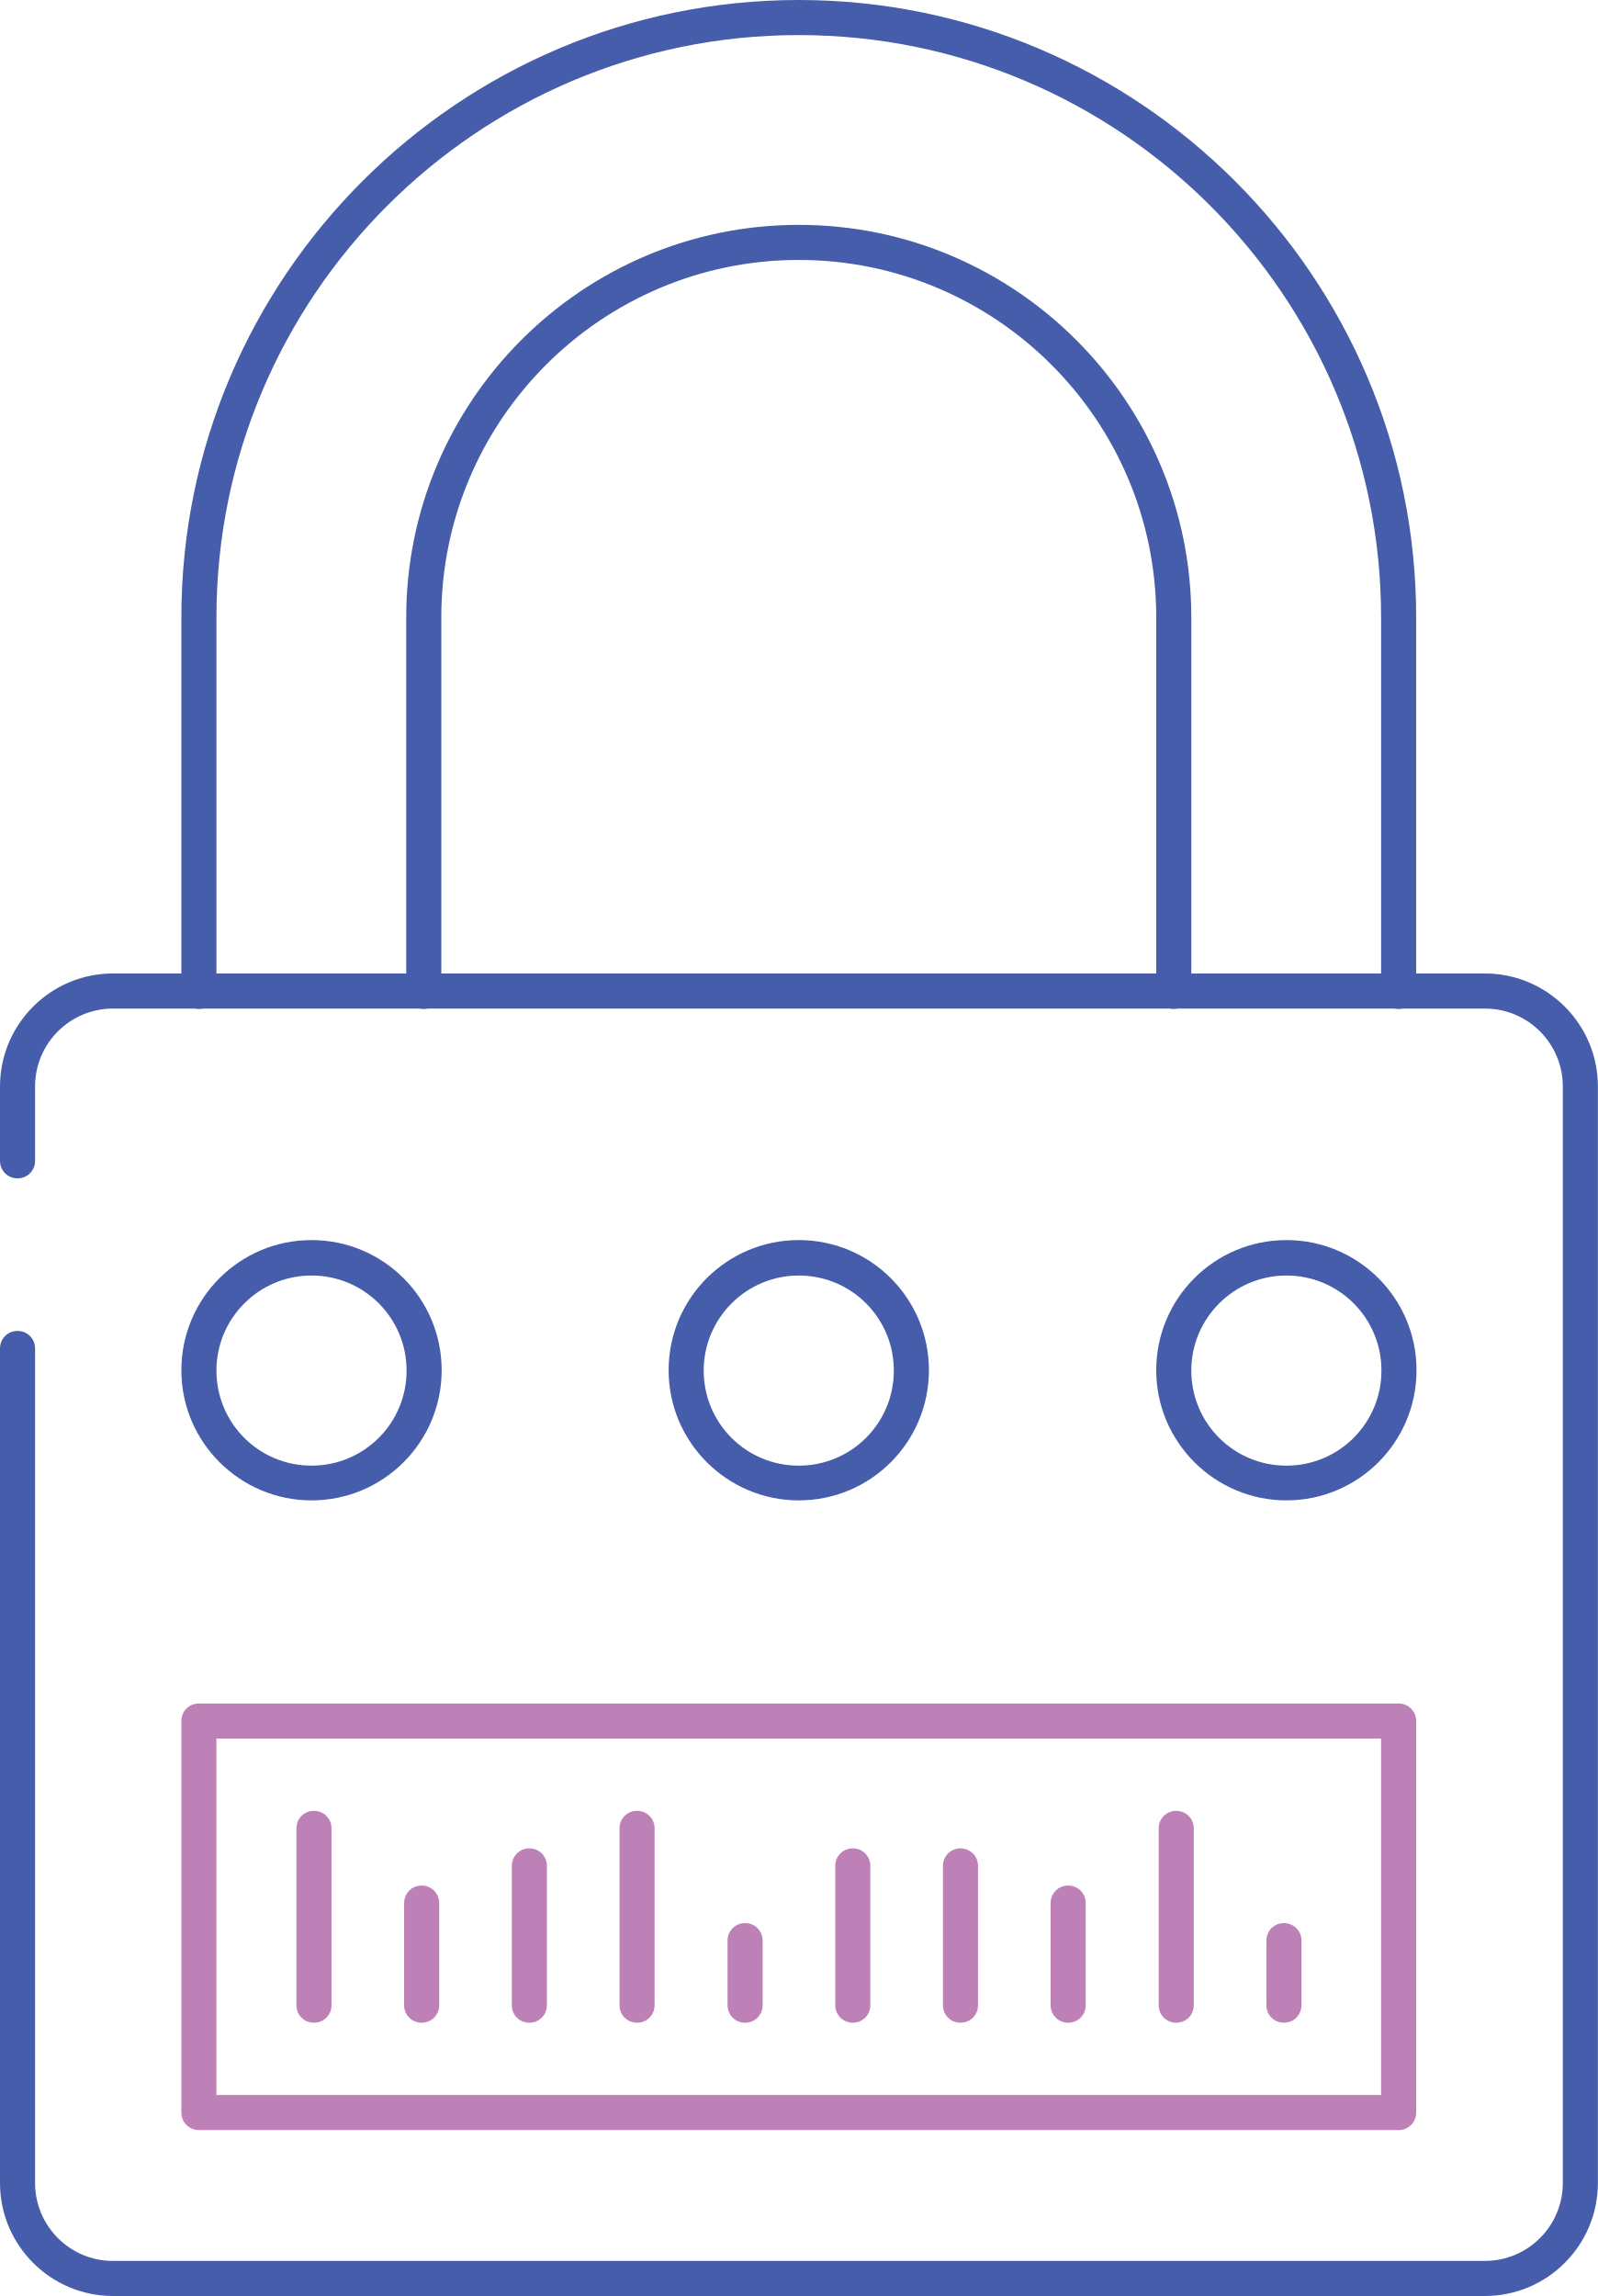
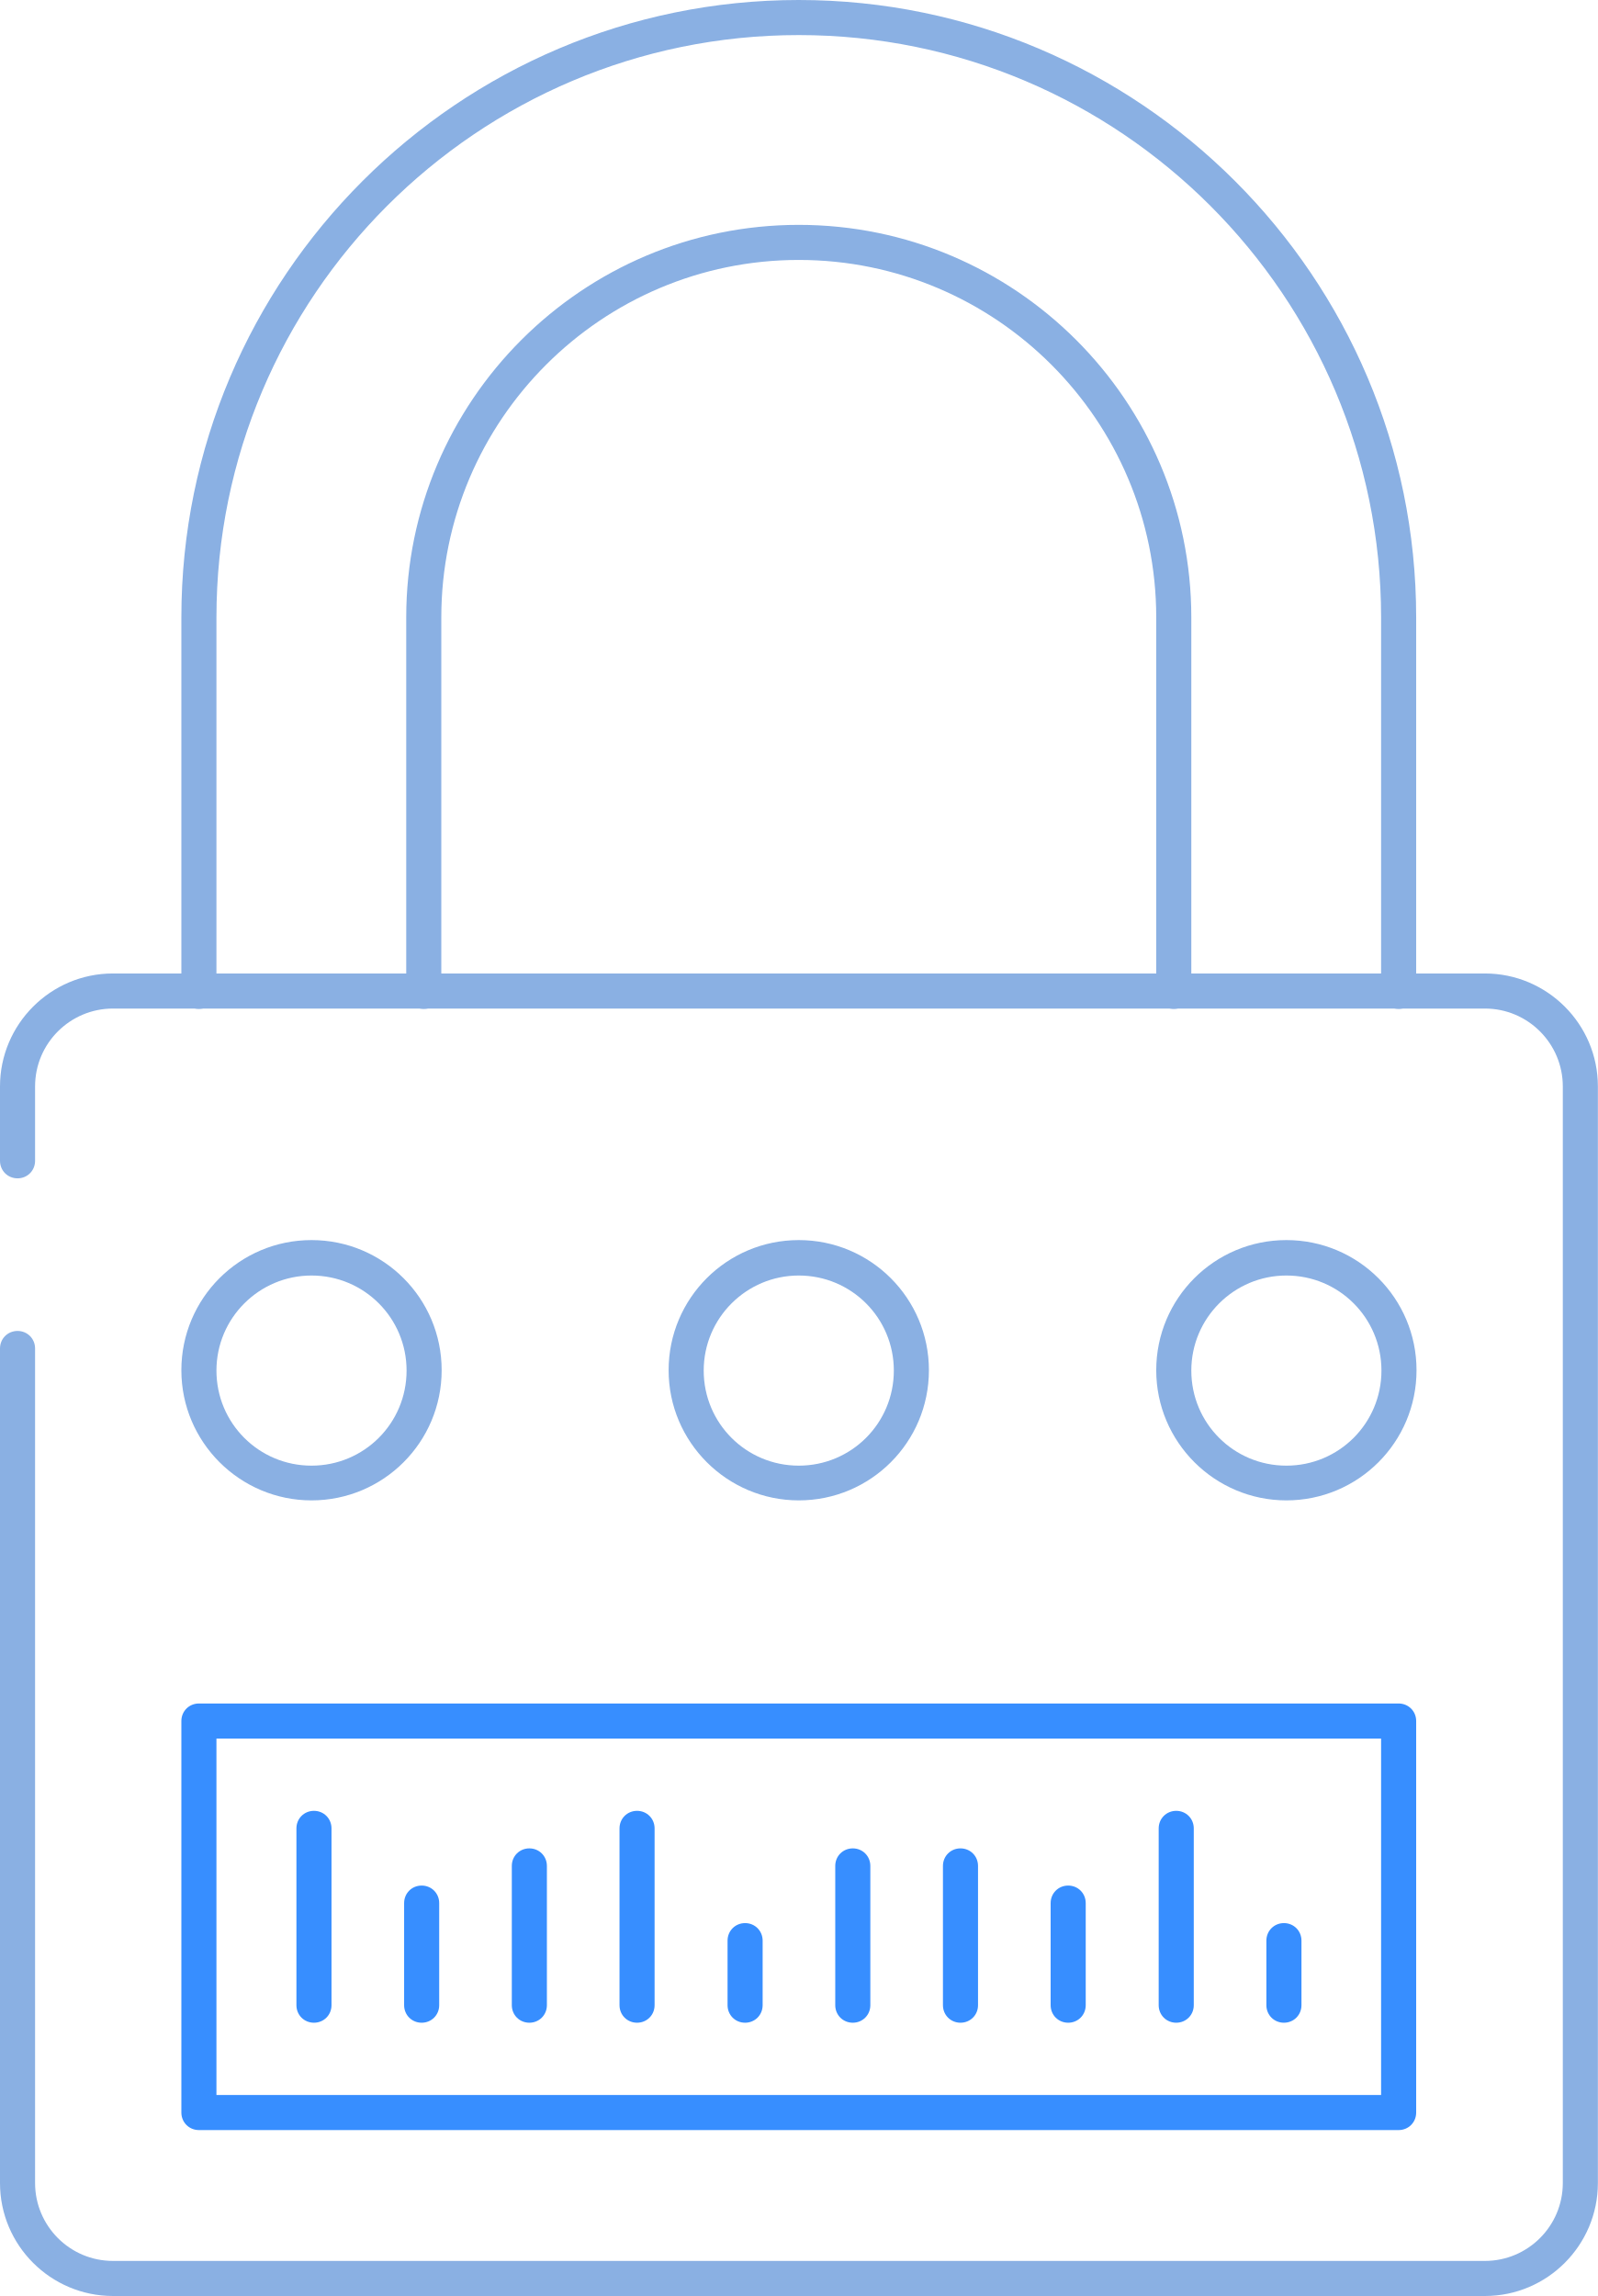
<svg xmlns="http://www.w3.org/2000/svg" id="uuid-291643b9-9046-439b-b459-507a846eb322" viewBox="0 0 45.55 65.45">
  <defs>
-     <style>.uuid-d07fa2ad-2686-488b-8550-b39982b4733c{fill:#bd81b8;}.uuid-58628182-87f8-4f09-8283-930fef1498c1{fill:#455daa;}</style>
+     <style>.uuid-d07fa2ad-2686-488b-8550-b39982b4733c{fill:#378eff;}.uuid-58628182-87f8-4f09-8283-930fef1498c1{fill:#8ab0e3;}</style>
  </defs>
  <path class="uuid-58628182-87f8-4f09-8283-930fef1498c1" d="M42.33,65.45H3.22c-1.77,0-3.22-1.44-3.22-3.22v-23.79c0-.28,.22-.5,.5-.5s.5,.22,.5,.5v23.79c0,1.22,.99,2.22,2.22,2.22H42.33c1.22,0,2.22-.99,2.22-2.22V30.97c0-1.22-.99-2.22-2.22-2.22H3.22c-1.22,0-2.22,.99-2.22,2.22v2.12c0,.28-.22,.5-.5,.5s-.5-.22-.5-.5v-2.12c0-1.77,1.44-3.22,3.22-3.22H42.33c1.77,0,3.22,1.44,3.22,3.22v31.26c0,1.77-1.44,3.22-3.22,3.22Z" />
  <g>
    <path class="uuid-58628182-87f8-4f09-8283-930fef1498c1" d="M39.87,28.76c-.28,0-.5-.22-.5-.5v-10.66C39.37,8.45,31.93,1,22.77,1S6.17,8.45,6.17,17.6v10.66c0,.28-.22,.5-.5,.5s-.5-.22-.5-.5v-10.66C5.17,7.9,13.07,0,22.77,0s17.6,7.9,17.6,17.6v10.66c0,.28-.22,.5-.5,.5Z" />
    <path class="uuid-58628182-87f8-4f09-8283-930fef1498c1" d="M33.46,28.76c-.28,0-.5-.22-.5-.5v-10.66c0-5.62-4.57-10.19-10.19-10.19s-10.19,4.57-10.19,10.19v10.66c0,.28-.22,.5-.5,.5s-.5-.22-.5-.5v-10.66c0-6.17,5.02-11.19,11.19-11.19s11.19,5.02,11.19,11.19v10.66c0,.28-.22,.5-.5,.5Z" />
  </g>
  <path class="uuid-d07fa2ad-2686-488b-8550-b39982b4733c" d="M39.87,60.72H5.67c-.28,0-.5-.22-.5-.5v-11.16c0-.28,.22-.5,.5-.5H39.87c.28,0,.5,.22,.5,.5v11.16c0,.28-.22,.5-.5,.5Zm-33.7-1H39.37v-10.16H6.17v10.16Z" />
  <g>
    <path class="uuid-d07fa2ad-2686-488b-8550-b39982b4733c" d="M8.95,57.66c-.28,0-.5-.22-.5-.5v-5.04c0-.28,.22-.5,.5-.5s.5,.22,.5,.5v5.04c0,.28-.22,.5-.5,.5Z" />
    <path class="uuid-d07fa2ad-2686-488b-8550-b39982b4733c" d="M12.02,57.66c-.28,0-.5-.22-.5-.5v-2.91c0-.28,.22-.5,.5-.5s.5,.22,.5,.5v2.91c0,.28-.22,.5-.5,.5Z" />
    <path class="uuid-d07fa2ad-2686-488b-8550-b39982b4733c" d="M15.09,57.66c-.28,0-.5-.22-.5-.5v-3.97c0-.28,.22-.5,.5-.5s.5,.22,.5,.5v3.97c0,.28-.22,.5-.5,.5Z" />
    <path class="uuid-d07fa2ad-2686-488b-8550-b39982b4733c" d="M18.16,57.66c-.28,0-.5-.22-.5-.5v-5.04c0-.28,.22-.5,.5-.5s.5,.22,.5,.5v5.04c0,.28-.22,.5-.5,.5Z" />
    <path class="uuid-d07fa2ad-2686-488b-8550-b39982b4733c" d="M21.24,57.66c-.28,0-.5-.22-.5-.5v-1.84c0-.28,.22-.5,.5-.5s.5,.22,.5,.5v1.84c0,.28-.22,.5-.5,.5Z" />
    <path class="uuid-d07fa2ad-2686-488b-8550-b39982b4733c" d="M24.31,57.66c-.28,0-.5-.22-.5-.5v-3.97c0-.28,.22-.5,.5-.5s.5,.22,.5,.5v3.97c0,.28-.22,.5-.5,.5Z" />
    <path class="uuid-d07fa2ad-2686-488b-8550-b39982b4733c" d="M27.38,57.66c-.28,0-.5-.22-.5-.5v-3.97c0-.28,.22-.5,.5-.5s.5,.22,.5,.5v3.97c0,.28-.22,.5-.5,.5Z" />
    <path class="uuid-d07fa2ad-2686-488b-8550-b39982b4733c" d="M30.45,57.66c-.28,0-.5-.22-.5-.5v-2.91c0-.28,.22-.5,.5-.5s.5,.22,.5,.5v2.91c0,.28-.22,.5-.5,.5Z" />
    <path class="uuid-d07fa2ad-2686-488b-8550-b39982b4733c" d="M33.53,57.66c-.28,0-.5-.22-.5-.5v-5.04c0-.28,.22-.5,.5-.5s.5,.22,.5,.5v5.04c0,.28-.22,.5-.5,.5Z" />
    <path class="uuid-d07fa2ad-2686-488b-8550-b39982b4733c" d="M36.6,57.66c-.28,0-.5-.22-.5-.5v-1.84c0-.28,.22-.5,.5-.5s.5,.22,.5,.5v1.84c0,.28-.22,.5-.5,.5Z" />
  </g>
  <path class="uuid-58628182-87f8-4f09-8283-930fef1498c1" d="M8.88,42.77c-2.04,0-3.71-1.66-3.71-3.71s1.66-3.71,3.71-3.71,3.71,1.66,3.71,3.71-1.66,3.71-3.71,3.71Zm0-6.41c-1.49,0-2.71,1.21-2.71,2.71s1.21,2.71,2.71,2.71,2.71-1.21,2.71-2.71-1.21-2.71-2.71-2.71Z" />
  <path class="uuid-58628182-87f8-4f09-8283-930fef1498c1" d="M22.77,42.77c-2.04,0-3.71-1.66-3.71-3.71s1.66-3.71,3.71-3.71,3.71,1.66,3.71,3.71-1.66,3.71-3.71,3.71Zm0-6.41c-1.49,0-2.71,1.21-2.71,2.71s1.21,2.71,2.71,2.71,2.71-1.21,2.71-2.71-1.21-2.71-2.71-2.71Z" />
  <path class="uuid-58628182-87f8-4f09-8283-930fef1498c1" d="M36.67,42.77c-2.04,0-3.71-1.66-3.71-3.71s1.66-3.71,3.71-3.71,3.71,1.66,3.71,3.71-1.66,3.71-3.71,3.71Zm0-6.41c-1.49,0-2.71,1.21-2.71,2.71s1.21,2.71,2.71,2.71,2.71-1.21,2.71-2.71-1.21-2.71-2.71-2.71Z" />
</svg>
